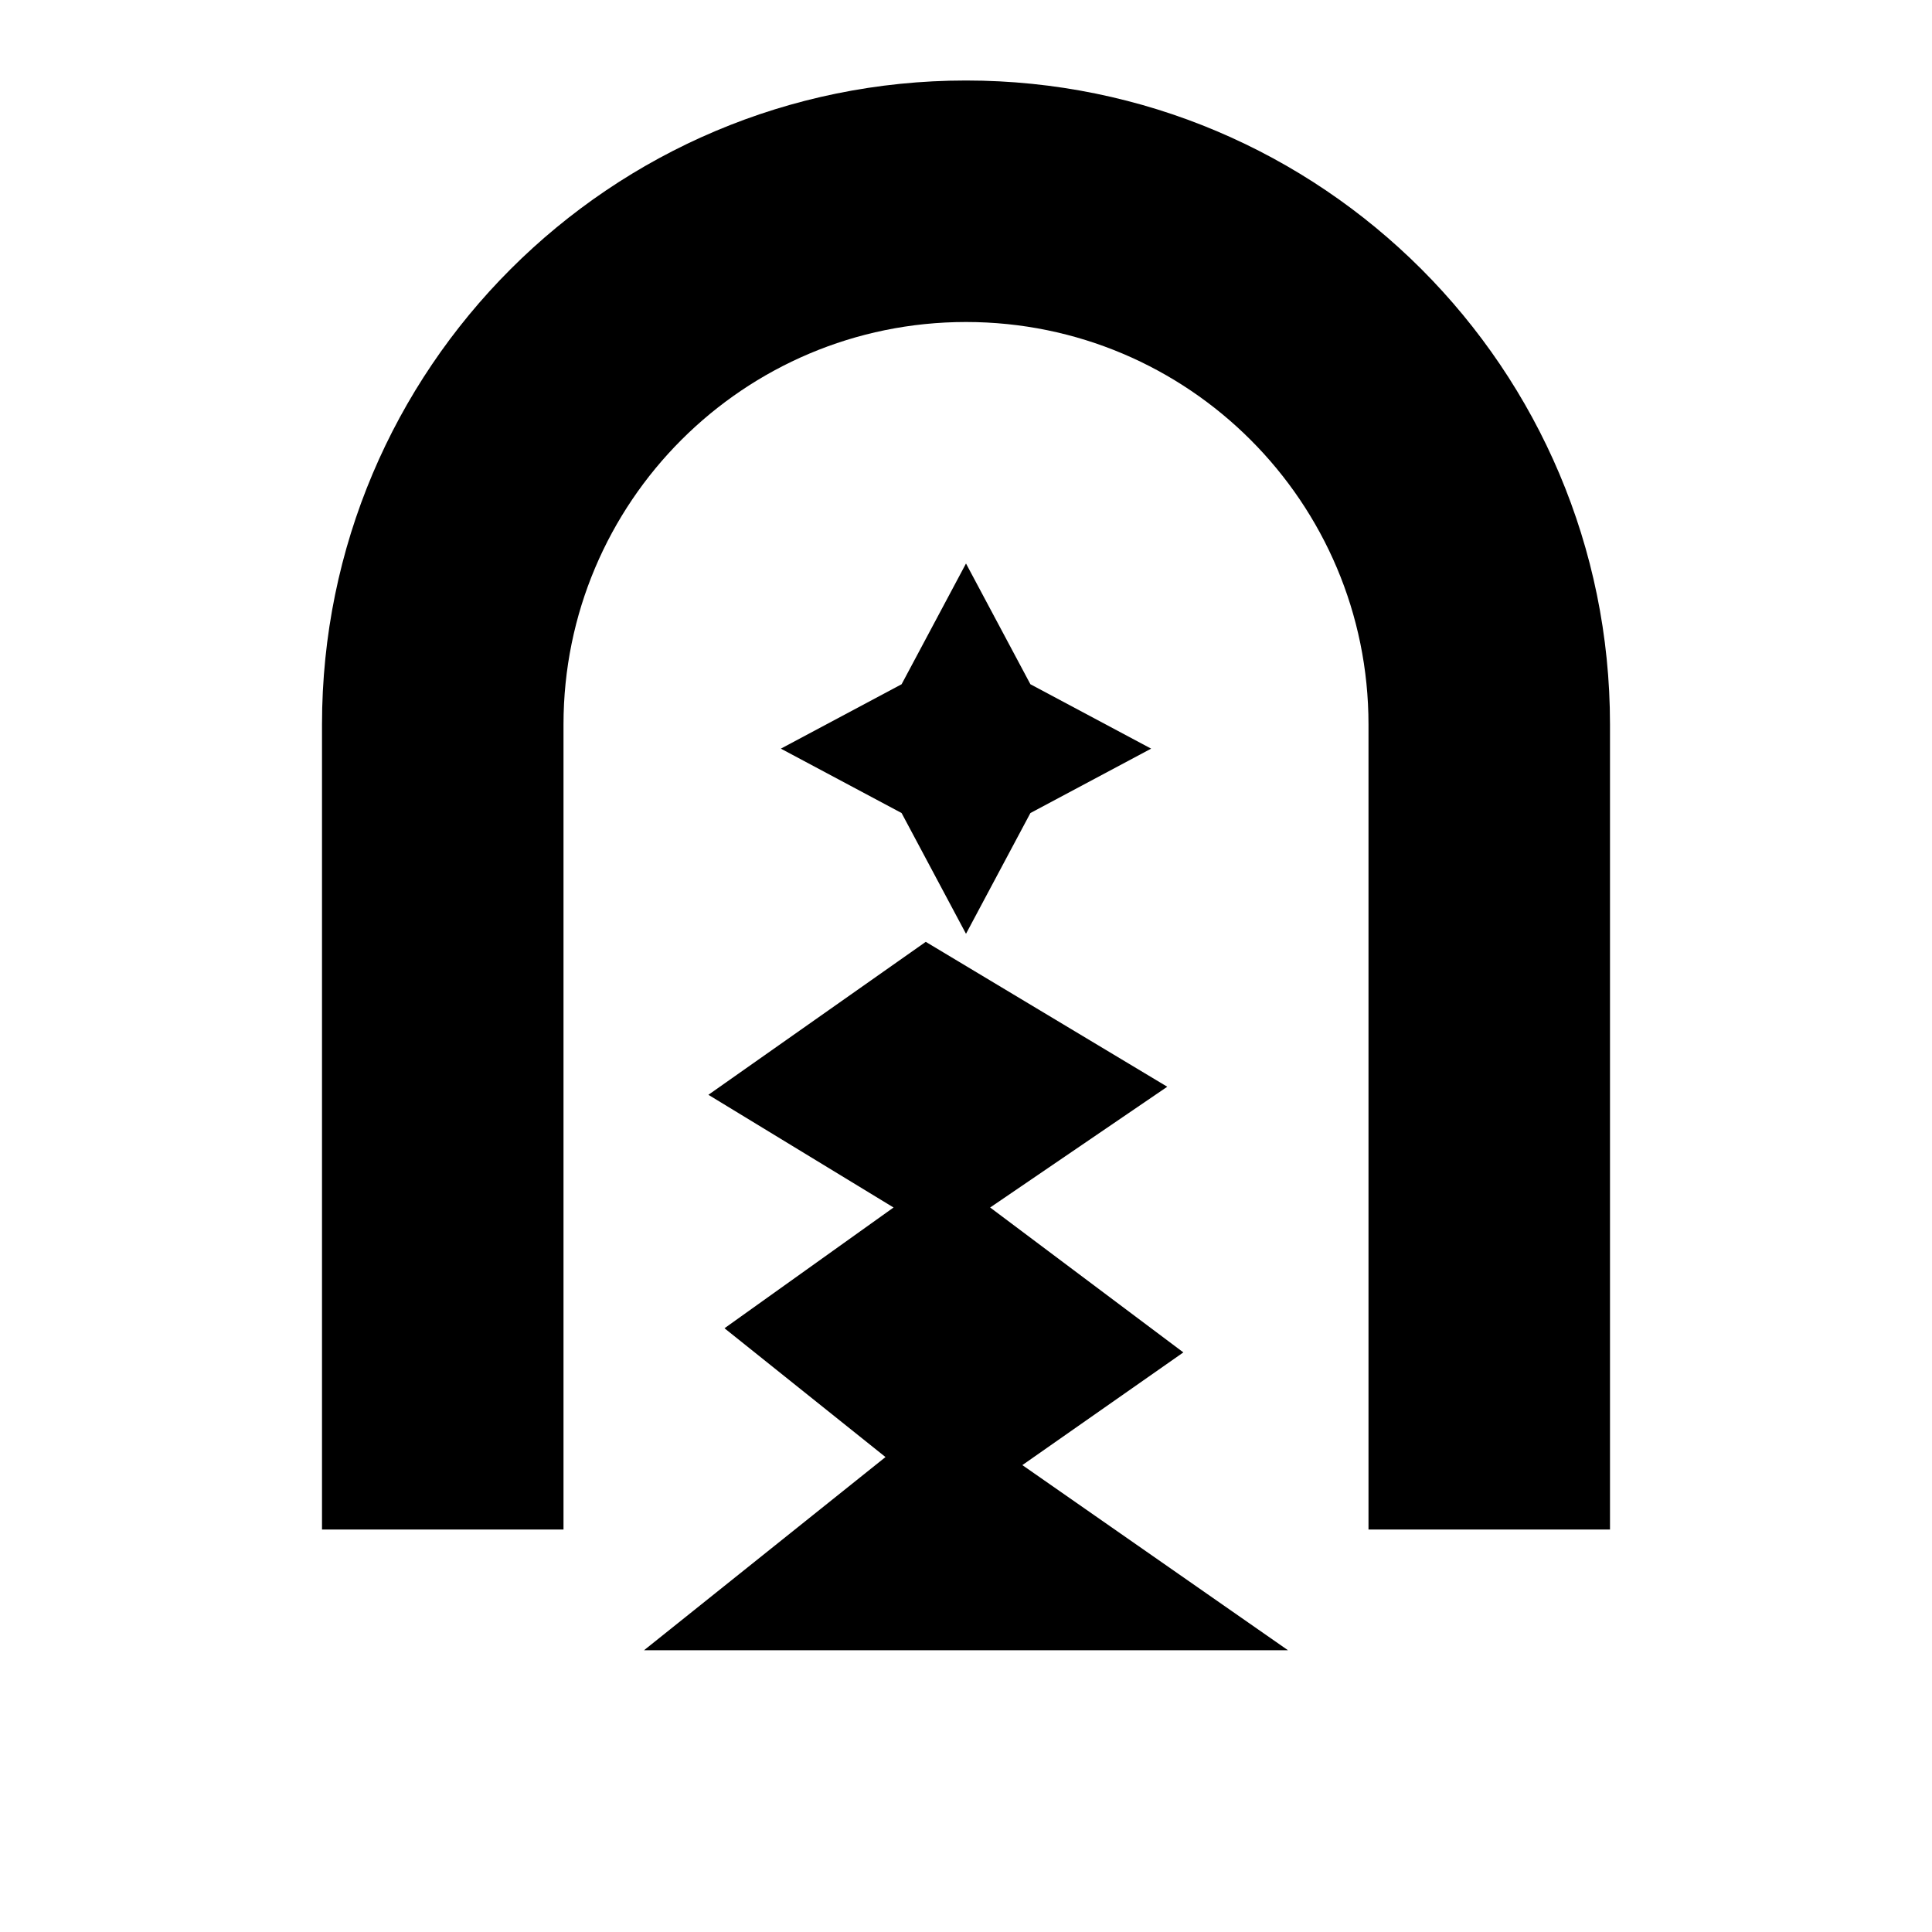
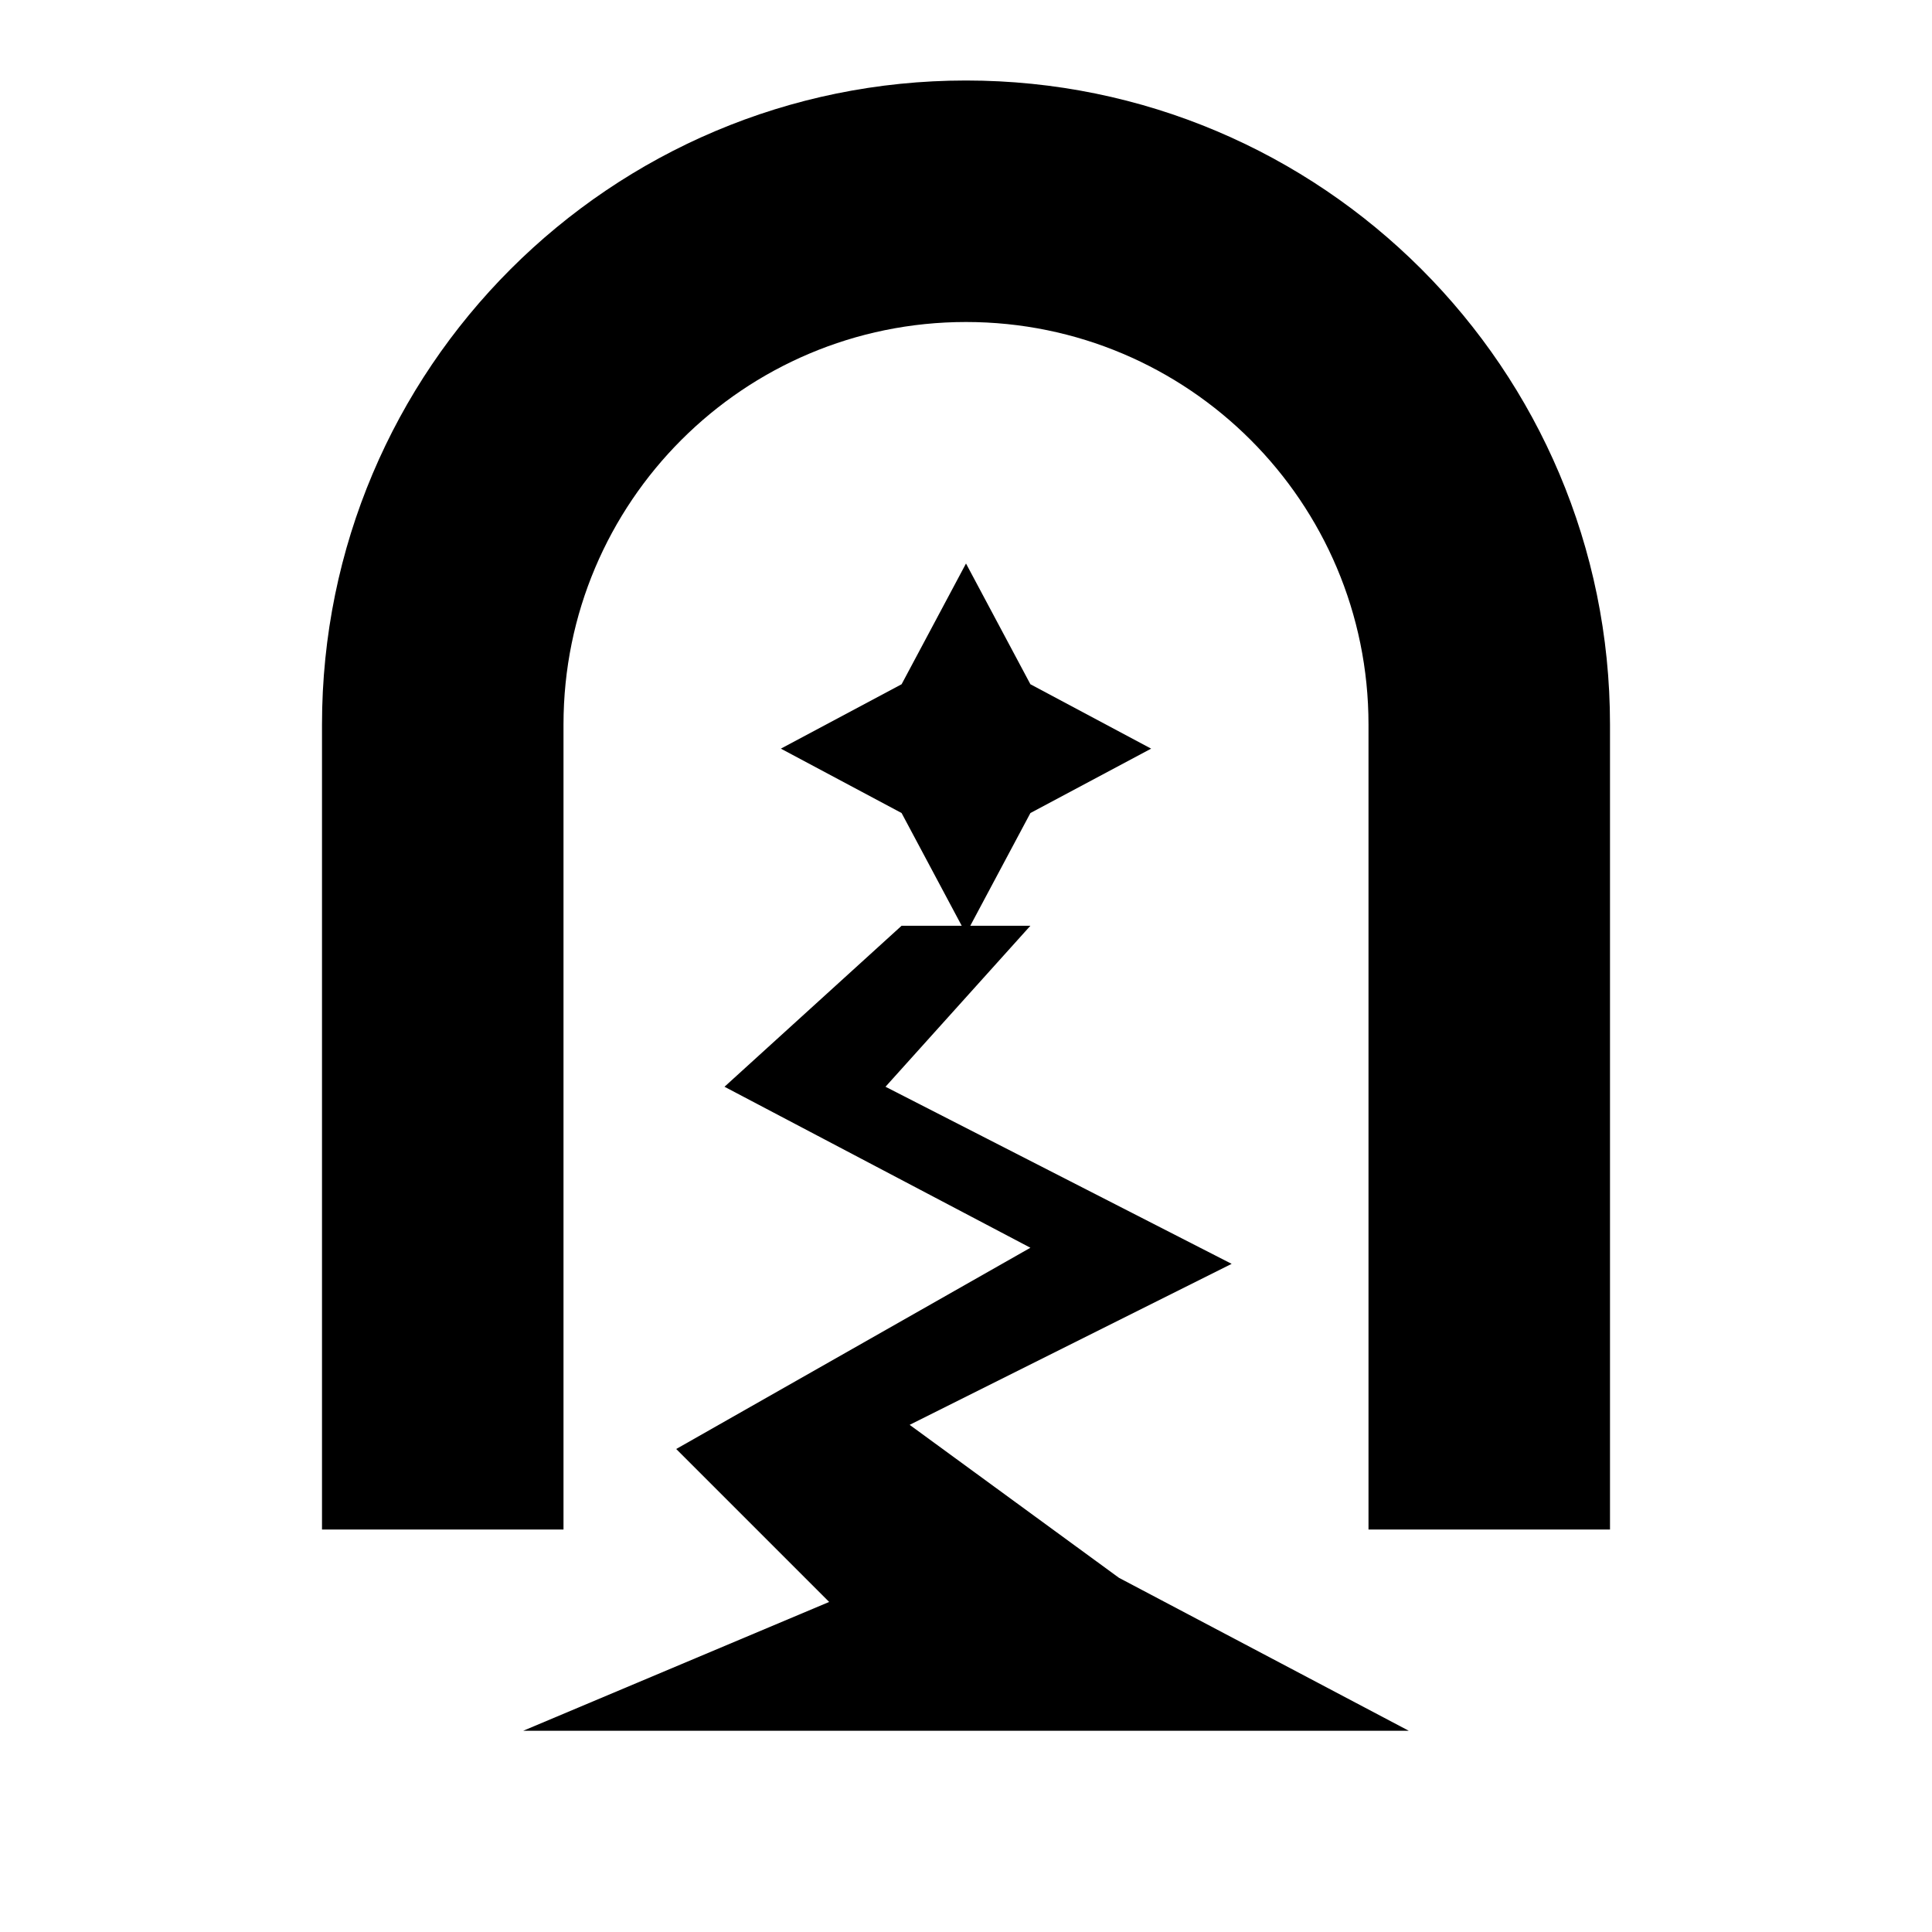
<svg xmlns="http://www.w3.org/2000/svg" viewBox="0 0 24 24" role="img" aria-labelledby="title">
  <path fill="currentColor" fill-rule="evenodd" d="M4 19V9a8 8 0 0 1 16 0v10h-3V9A5 5 0 0 0 7 9v10H4Z" />
-   <path fill="currentColor" d="m12 7 .8 1.5 1.5.8-1.5.8-.8 1.5-.8-1.5-1.5-.8 1.5-.8L12 7Zm-.5 4.7 3 1.8-2.2 1.5 2.4 1.8-2 1.4 3.3 2.3H8l3-2.4-2-1.6 2.1-1.5-2.3-1.4 2.7-1.9Z" />
+   <path fill="currentColor" d="m12 7 .8 1.5 1.5.8-1.5.8-.8 1.5-.8-1.5-1.5-.8 1.5-.8L12 7Z" />
+   <path fill="currentColor" d="M11.2 11.5 9 13.5l3.8 2L8.4 18l1.9 1.9-3.8 1.6h11l-3.6-1.9-2.6-1.9 4-2L11 13.5l1.8-2h-1.6Z" />
</svg>
